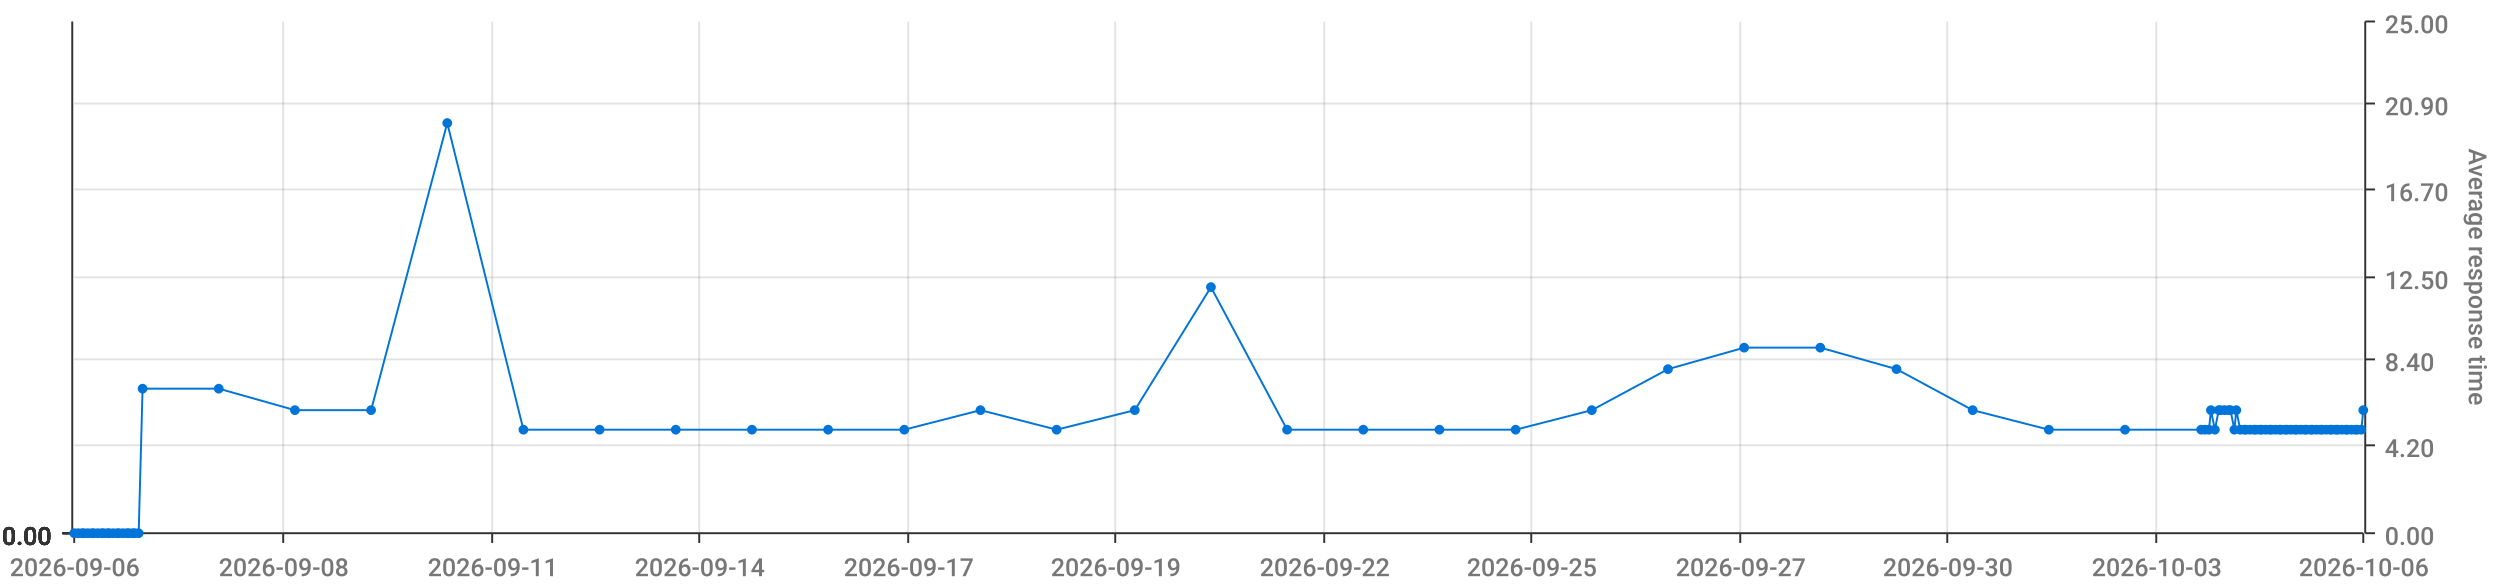
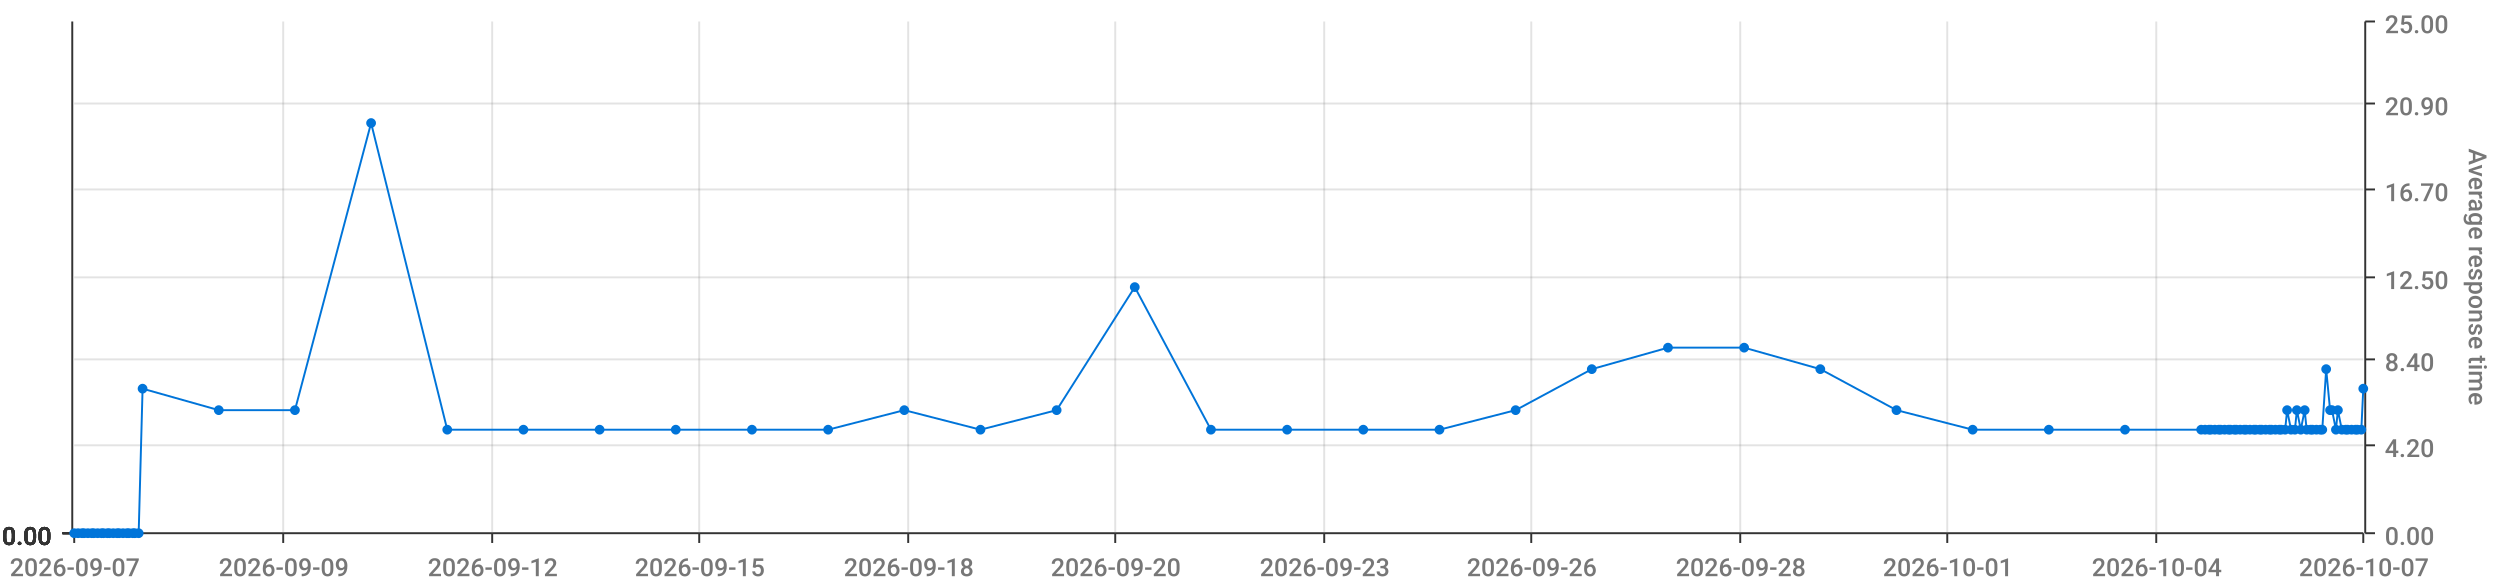
<svg xmlns="http://www.w3.org/2000/svg" viewBox="0 0 1280 300">
  <path d="M 0 0 L 1280 0 L 1280 300 L 0 300 L 0 0" style="stroke-width:0;stroke:rgba(255,255,255,1.0);fill:rgba(255,255,255,0.0)" />
  <path d="M 38 11 L 1210 11 L 1210 273 L 38 273 L 38 11" style="stroke-width:0;stroke:rgba(255,255,255,1.0);fill:rgba(255,255,255,0.0)" />
  <path d="M 38 273 L 1210 273" style="stroke-width:1;stroke:rgba(51,51,51,1.0);fill:rgba(255,255,255,0.0)" />
  <path d="M 38 273 L 38 278" style="stroke-width:1;stroke:rgba(51,51,51,1.0);fill:rgba(255,255,255,0.0)" />
-   <text x="5" y="295" style="stroke-width:0;stroke:none;fill:rgba(119,119,119,1.0);font-size:12.8px;font-family:'Roboto Medium',sans-serif">2026-09-06</text>
+   <text x="5" y="295" style="stroke-width:0;stroke:none;fill:rgba(119,119,119,1.0);font-size:12.8px;font-family:'Roboto Medium',sans-serif">2026-09-07</text>
  <path d="M 145 273 L 145 278" style="stroke-width:1;stroke:rgba(51,51,51,1.0);fill:rgba(255,255,255,0.0)" />
-   <text x="112" y="295" style="stroke-width:0;stroke:none;fill:rgba(119,119,119,1.0);font-size:12.8px;font-family:'Roboto Medium',sans-serif">2026-09-08</text>
+   <text x="112" y="295" style="stroke-width:0;stroke:none;fill:rgba(119,119,119,1.0);font-size:12.8px;font-family:'Roboto Medium',sans-serif">2026-09-09</text>
  <path d="M 252 273 L 252 278" style="stroke-width:1;stroke:rgba(51,51,51,1.0);fill:rgba(255,255,255,0.0)" />
-   <text x="219" y="295" style="stroke-width:0;stroke:none;fill:rgba(119,119,119,1.0);font-size:12.8px;font-family:'Roboto Medium',sans-serif">2026-09-11</text>
+   <text x="219" y="295" style="stroke-width:0;stroke:none;fill:rgba(119,119,119,1.0);font-size:12.8px;font-family:'Roboto Medium',sans-serif">2026-09-12</text>
  <path d="M 358 273 L 358 278" style="stroke-width:1;stroke:rgba(51,51,51,1.0);fill:rgba(255,255,255,0.0)" />
-   <text x="325" y="295" style="stroke-width:0;stroke:none;fill:rgba(119,119,119,1.0);font-size:12.8px;font-family:'Roboto Medium',sans-serif">2026-09-14</text>
+   <text x="325" y="295" style="stroke-width:0;stroke:none;fill:rgba(119,119,119,1.0);font-size:12.8px;font-family:'Roboto Medium',sans-serif">2026-09-15</text>
  <path d="M 465 273 L 465 278" style="stroke-width:1;stroke:rgba(51,51,51,1.0);fill:rgba(255,255,255,0.0)" />
-   <text x="432" y="295" style="stroke-width:0;stroke:none;fill:rgba(119,119,119,1.0);font-size:12.8px;font-family:'Roboto Medium',sans-serif">2026-09-17</text>
+   <text x="432" y="295" style="stroke-width:0;stroke:none;fill:rgba(119,119,119,1.0);font-size:12.8px;font-family:'Roboto Medium',sans-serif">2026-09-18</text>
  <path d="M 571 273 L 571 278" style="stroke-width:1;stroke:rgba(51,51,51,1.0);fill:rgba(255,255,255,0.0)" />
-   <text x="538" y="295" style="stroke-width:0;stroke:none;fill:rgba(119,119,119,1.0);font-size:12.8px;font-family:'Roboto Medium',sans-serif">2026-09-19</text>
+   <text x="538" y="295" style="stroke-width:0;stroke:none;fill:rgba(119,119,119,1.0);font-size:12.8px;font-family:'Roboto Medium',sans-serif">2026-09-20</text>
  <path d="M 678 273 L 678 278" style="stroke-width:1;stroke:rgba(51,51,51,1.0);fill:rgba(255,255,255,0.0)" />
-   <text x="645" y="295" style="stroke-width:0;stroke:none;fill:rgba(119,119,119,1.0);font-size:12.8px;font-family:'Roboto Medium',sans-serif">2026-09-22</text>
+   <text x="645" y="295" style="stroke-width:0;stroke:none;fill:rgba(119,119,119,1.0);font-size:12.8px;font-family:'Roboto Medium',sans-serif">2026-09-23</text>
  <path d="M 784 273 L 784 278" style="stroke-width:1;stroke:rgba(51,51,51,1.0);fill:rgba(255,255,255,0.0)" />
-   <text x="751" y="295" style="stroke-width:0;stroke:none;fill:rgba(119,119,119,1.0);font-size:12.8px;font-family:'Roboto Medium',sans-serif">2026-09-25</text>
+   <text x="751" y="295" style="stroke-width:0;stroke:none;fill:rgba(119,119,119,1.0);font-size:12.8px;font-family:'Roboto Medium',sans-serif">2026-09-26</text>
  <path d="M 891 273 L 891 278" style="stroke-width:1;stroke:rgba(51,51,51,1.0);fill:rgba(255,255,255,0.0)" />
-   <text x="858" y="295" style="stroke-width:0;stroke:none;fill:rgba(119,119,119,1.0);font-size:12.8px;font-family:'Roboto Medium',sans-serif">2026-09-27</text>
+   <text x="858" y="295" style="stroke-width:0;stroke:none;fill:rgba(119,119,119,1.0);font-size:12.8px;font-family:'Roboto Medium',sans-serif">2026-09-28</text>
  <path d="M 997 273 L 997 278" style="stroke-width:1;stroke:rgba(51,51,51,1.0);fill:rgba(255,255,255,0.0)" />
-   <text x="964" y="295" style="stroke-width:0;stroke:none;fill:rgba(119,119,119,1.0);font-size:12.8px;font-family:'Roboto Medium',sans-serif">2026-09-30</text>
+   <text x="964" y="295" style="stroke-width:0;stroke:none;fill:rgba(119,119,119,1.0);font-size:12.8px;font-family:'Roboto Medium',sans-serif">2026-10-01</text>
  <path d="M 1104 273 L 1104 278" style="stroke-width:1;stroke:rgba(51,51,51,1.0);fill:rgba(255,255,255,0.0)" />
-   <text x="1071" y="295" style="stroke-width:0;stroke:none;fill:rgba(119,119,119,1.0);font-size:12.8px;font-family:'Roboto Medium',sans-serif">2026-10-03</text>
+   <text x="1071" y="295" style="stroke-width:0;stroke:none;fill:rgba(119,119,119,1.0);font-size:12.8px;font-family:'Roboto Medium',sans-serif">2026-10-04</text>
  <path d="M 1210 273 L 1210 278" style="stroke-width:1;stroke:rgba(51,51,51,1.0);fill:rgba(255,255,255,0.0)" />
-   <text x="1177" y="295" style="stroke-width:0;stroke:none;fill:rgba(119,119,119,1.0);font-size:12.8px;font-family:'Roboto Medium',sans-serif">2026-10-06</text>
+   <text x="1177" y="295" style="stroke-width:0;stroke:none;fill:rgba(119,119,119,1.0);font-size:12.8px;font-family:'Roboto Medium',sans-serif">2026-10-07</text>
  <path d="M 145 273 L 145 11" style="stroke-width:1;stroke:rgba(119,119,119,0.2);fill:none" />
  <path d="M 252 273 L 252 11" style="stroke-width:1;stroke:rgba(119,119,119,0.2);fill:none" />
  <path d="M 358 273 L 358 11" style="stroke-width:1;stroke:rgba(119,119,119,0.2);fill:none" />
  <path d="M 465 273 L 465 11" style="stroke-width:1;stroke:rgba(119,119,119,0.2);fill:none" />
  <path d="M 571 273 L 571 11" style="stroke-width:1;stroke:rgba(119,119,119,0.2);fill:none" />
  <path d="M 678 273 L 678 11" style="stroke-width:1;stroke:rgba(119,119,119,0.2);fill:none" />
  <path d="M 784 273 L 784 11" style="stroke-width:1;stroke:rgba(119,119,119,0.2);fill:none" />
  <path d="M 891 273 L 891 11" style="stroke-width:1;stroke:rgba(119,119,119,0.2);fill:none" />
  <path d="M 997 273 L 997 11" style="stroke-width:1;stroke:rgba(119,119,119,0.2);fill:none" />
  <path d="M 1104 273 L 1104 11" style="stroke-width:1;stroke:rgba(119,119,119,0.2);fill:none" />
  <path d="M 1211 273 L 1211 11" style="stroke-width:1;stroke:rgba(51,51,51,1.0);fill:rgba(255,255,255,0.0)" />
  <path d="M 1211 273 L 1216 273" style="stroke-width:1;stroke:rgba(51,51,51,1.0);fill:rgba(255,255,255,0.0)" />
  <text x="1221" y="279" style="stroke-width:0;stroke:none;fill:rgba(119,119,119,1.0);font-size:12.8px;font-family:'Roboto Medium',sans-serif">0.00</text>
  <path d="M 1211 228 L 1216 228" style="stroke-width:1;stroke:rgba(51,51,51,1.0);fill:rgba(255,255,255,0.0)" />
  <text x="1221" y="234" style="stroke-width:0;stroke:none;fill:rgba(119,119,119,1.0);font-size:12.8px;font-family:'Roboto Medium',sans-serif">4.20</text>
  <path d="M 1211 184 L 1216 184" style="stroke-width:1;stroke:rgba(51,51,51,1.0);fill:rgba(255,255,255,0.0)" />
  <text x="1221" y="190" style="stroke-width:0;stroke:none;fill:rgba(119,119,119,1.0);font-size:12.8px;font-family:'Roboto Medium',sans-serif">8.40</text>
  <path d="M 1211 142 L 1216 142" style="stroke-width:1;stroke:rgba(51,51,51,1.0);fill:rgba(255,255,255,0.0)" />
  <text x="1221" y="148" style="stroke-width:0;stroke:none;fill:rgba(119,119,119,1.0);font-size:12.8px;font-family:'Roboto Medium',sans-serif">12.50</text>
  <path d="M 1211 97 L 1216 97" style="stroke-width:1;stroke:rgba(51,51,51,1.0);fill:rgba(255,255,255,0.0)" />
  <text x="1221" y="103" style="stroke-width:0;stroke:none;fill:rgba(119,119,119,1.0);font-size:12.8px;font-family:'Roboto Medium',sans-serif">16.70</text>
  <path d="M 1211 53 L 1216 53" style="stroke-width:1;stroke:rgba(51,51,51,1.0);fill:rgba(255,255,255,0.0)" />
  <text x="1221" y="59" style="stroke-width:0;stroke:none;fill:rgba(119,119,119,1.0);font-size:12.8px;font-family:'Roboto Medium',sans-serif">20.90</text>
  <path d="M 1211 11 L 1216 11" style="stroke-width:1;stroke:rgba(51,51,51,1.0);fill:rgba(255,255,255,0.0)" />
  <text x="1221" y="17" style="stroke-width:0;stroke:none;fill:rgba(119,119,119,1.0);font-size:12.8px;font-family:'Roboto Medium',sans-serif">25.00</text>
  <text x="1264" y="76" style="stroke-width:0;stroke:none;fill:rgba(119,119,119,1.0);font-size:12.8px;font-family:'Roboto Medium',sans-serif" transform="rotate(90.00,1264,76)">Average response time</text>
  <path d="M 38 273 L 1210 273" style="stroke-width:0;stroke:rgba(255,255,255,0.0);fill:none" />
  <path d="M 38 228 L 1210 228" style="stroke-width:1;stroke:rgba(119,119,119,0.2);fill:none" />
  <path d="M 38 184 L 1210 184" style="stroke-width:1;stroke:rgba(119,119,119,0.2);fill:none" />
  <path d="M 38 142 L 1210 142" style="stroke-width:1;stroke:rgba(119,119,119,0.2);fill:none" />
  <path d="M 38 97 L 1210 97" style="stroke-width:1;stroke:rgba(119,119,119,0.2);fill:none" />
  <path d="M 38 53 L 1210 53" style="stroke-width:1;stroke:rgba(119,119,119,0.2);fill:none" />
  <path d="M 37 273 L 37 11" style="stroke-width:1;stroke:rgba(51,51,51,1.0);fill:rgba(255,255,255,0.0)" />
  <path d="M 37 273 L 32 273" style="stroke-width:1;stroke:rgba(51,51,51,1.0);fill:rgba(255,255,255,0.0)" />
  <text x="1" y="279" style="stroke-width:0;stroke:none;fill:rgba(51,51,51,1.0);font-size:12.8px;font-family:'Roboto Medium',sans-serif">0.00</text>
  <path d="M 37 273 L 32 273" style="stroke-width:1;stroke:rgba(51,51,51,1.0);fill:rgba(255,255,255,0.0)" />
  <text x="1" y="279" style="stroke-width:0;stroke:none;fill:rgba(51,51,51,1.0);font-size:12.8px;font-family:'Roboto Medium',sans-serif">0.00</text>
  <path d="M 37 273 L 32 273" style="stroke-width:1;stroke:rgba(51,51,51,1.0);fill:rgba(255,255,255,0.0)" />
  <text x="1" y="279" style="stroke-width:0;stroke:none;fill:rgba(51,51,51,1.0);font-size:12.8px;font-family:'Roboto Medium',sans-serif">0.00</text>
  <path d="M 37 273 L 32 273" style="stroke-width:1;stroke:rgba(51,51,51,1.0);fill:rgba(255,255,255,0.0)" />
  <text x="1" y="279" style="stroke-width:0;stroke:none;fill:rgba(51,51,51,1.0);font-size:12.8px;font-family:'Roboto Medium',sans-serif">0.00</text>
  <path d="M 37 273 L 32 273" style="stroke-width:1;stroke:rgba(51,51,51,1.0);fill:rgba(255,255,255,0.0)" />
  <text x="1" y="279" style="stroke-width:0;stroke:none;fill:rgba(51,51,51,1.0);font-size:12.8px;font-family:'Roboto Medium',sans-serif">0.00</text>
  <path d="M 37 273 L 32 273" style="stroke-width:1;stroke:rgba(51,51,51,1.0);fill:rgba(255,255,255,0.0)" />
  <text x="1" y="279" style="stroke-width:0;stroke:none;fill:rgba(51,51,51,1.0);font-size:12.8px;font-family:'Roboto Medium',sans-serif">0.00</text>
  <path d="M 37 273 L 32 273" style="stroke-width:1;stroke:rgba(51,51,51,1.0);fill:rgba(255,255,255,0.0)" />
  <text x="1" y="279" style="stroke-width:0;stroke:none;fill:rgba(51,51,51,1.0);font-size:12.8px;font-family:'Roboto Medium',sans-serif">0.00</text>
  <path d="M 38 273 L 1210 273" style="stroke-width:0;stroke:rgba(255,255,255,0.0);fill:none" />
  <path d="M 38 273 L 1210 273" style="stroke-width:0;stroke:rgba(255,255,255,0.0);fill:none" />
  <path d="M 38 273 L 1210 273" style="stroke-width:0;stroke:rgba(255,255,255,0.0);fill:none" />
  <path d="M 38 273 L 1210 273" style="stroke-width:0;stroke:rgba(255,255,255,0.0);fill:none" />
  <path d="M 38 273 L 1210 273" style="stroke-width:0;stroke:rgba(255,255,255,0.0);fill:none" />
  <path d="M 38 273 L 1210 273" style="stroke-width:0;stroke:rgba(255,255,255,0.0);fill:none" />
-   <path d="M 38 273 L 40 273 L 42 273 L 43 273 L 45 273 L 47 273 L 48 273 L 50 273 L 52 273 L 53 273 L 55 273 L 56 273 L 58 273 L 60 273 L 61 273 L 63 273 L 65 273 L 66 273 L 68 273 L 69 273 L 71 273 L 73 199 L 112 199 L 151 210 L 190 210 L 229 63 L 268 220 L 307 220 L 346 220 L 385 220 L 424 220 L 463 220 L 502 210 L 541 220 L 581 210 L 620 147 L 659 220 L 698 220 L 737 220 L 776 220 L 815 210 L 854 189 L 893 178 L 932 178 L 971 189 L 1010 210 L 1049 220 L 1088 220 L 1127 220 L 1129 220 L 1131 220 L 1132 210 L 1134 220 L 1136 210 L 1137 210 L 1139 210 L 1141 210 L 1142 210 L 1144 220 L 1145 210 L 1147 220 L 1149 220 L 1150 220 L 1152 220 L 1154 220 L 1155 220 L 1157 220 L 1158 220 L 1160 220 L 1162 220 L 1163 220 L 1165 220 L 1167 220 L 1168 220 L 1170 220 L 1171 220 L 1173 220 L 1175 220 L 1176 220 L 1178 220 L 1180 220 L 1181 220 L 1183 220 L 1184 220 L 1186 220 L 1188 220 L 1189 220 L 1191 220 L 1193 220 L 1194 220 L 1196 220 L 1197 220 L 1199 220 L 1201 220 L 1202 220 L 1204 220 L 1206 220 L 1207 220 L 1209 220 L 1210 210" style="stroke-width:1;stroke:rgba(0,116,217,1.0);fill:rgba(255,255,255,0.0)" />
+   <path d="M 38 273 L 40 273 L 42 273 L 43 273 L 45 273 L 47 273 L 48 273 L 50 273 L 52 273 L 53 273 L 55 273 L 56 273 L 58 273 L 60 273 L 61 273 L 63 273 L 65 273 L 66 273 L 68 273 L 69 273 L 71 273 L 73 199 L 112 210 L 151 210 L 190 63 L 229 220 L 268 220 L 307 220 L 346 220 L 385 220 L 424 220 L 463 210 L 502 220 L 541 210 L 581 147 L 620 220 L 659 220 L 698 220 L 737 220 L 776 210 L 815 189 L 854 178 L 893 178 L 932 189 L 971 210 L 1010 220 L 1049 220 L 1088 220 L 1127 220 L 1129 220 L 1131 220 L 1132 220 L 1134 220 L 1136 220 L 1137 220 L 1139 220 L 1141 220 L 1142 220 L 1144 220 L 1145 220 L 1147 220 L 1149 220 L 1150 220 L 1152 220 L 1154 220 L 1155 220 L 1157 220 L 1158 220 L 1160 220 L 1162 220 L 1163 220 L 1165 220 L 1167 220 L 1168 220 L 1170 220 L 1171 210 L 1173 220 L 1175 220 L 1176 210 L 1178 220 L 1180 210 L 1181 220 L 1183 220 L 1184 220 L 1186 220 L 1188 220 L 1189 220 L 1191 189 L 1193 210 L 1194 210 L 1196 220 L 1197 210 L 1199 220 L 1201 220 L 1202 220 L 1204 220 L 1206 220 L 1207 220 L 1209 220 L 1210 199" style="stroke-width:1;stroke:rgba(0,116,217,1.0);fill:rgba(255,255,255,0.0)" />
  <circle cx="38" cy="273" r="2" style="stroke-width:1;stroke:rgba(0,116,217,1.0);fill:rgba(0,116,217,1.0)" />
  <path d="" style="stroke-width:1;stroke:rgba(0,116,217,1.0);fill:rgba(0,116,217,1.0)" />
  <circle cx="40" cy="273" r="2" style="stroke-width:1;stroke:rgba(0,116,217,1.0);fill:rgba(0,116,217,1.0)" />
  <path d="" style="stroke-width:1;stroke:rgba(0,116,217,1.0);fill:rgba(0,116,217,1.0)" />
  <circle cx="42" cy="273" r="2" style="stroke-width:1;stroke:rgba(0,116,217,1.0);fill:rgba(0,116,217,1.0)" />
  <path d="" style="stroke-width:1;stroke:rgba(0,116,217,1.0);fill:rgba(0,116,217,1.0)" />
  <circle cx="43" cy="273" r="2" style="stroke-width:1;stroke:rgba(0,116,217,1.0);fill:rgba(0,116,217,1.0)" />
  <path d="" style="stroke-width:1;stroke:rgba(0,116,217,1.0);fill:rgba(0,116,217,1.0)" />
  <circle cx="45" cy="273" r="2" style="stroke-width:1;stroke:rgba(0,116,217,1.0);fill:rgba(0,116,217,1.0)" />
  <path d="" style="stroke-width:1;stroke:rgba(0,116,217,1.0);fill:rgba(0,116,217,1.0)" />
  <circle cx="47" cy="273" r="2" style="stroke-width:1;stroke:rgba(0,116,217,1.0);fill:rgba(0,116,217,1.0)" />
  <path d="" style="stroke-width:1;stroke:rgba(0,116,217,1.0);fill:rgba(0,116,217,1.0)" />
  <circle cx="48" cy="273" r="2" style="stroke-width:1;stroke:rgba(0,116,217,1.0);fill:rgba(0,116,217,1.0)" />
  <path d="" style="stroke-width:1;stroke:rgba(0,116,217,1.0);fill:rgba(0,116,217,1.0)" />
  <circle cx="50" cy="273" r="2" style="stroke-width:1;stroke:rgba(0,116,217,1.0);fill:rgba(0,116,217,1.0)" />
  <path d="" style="stroke-width:1;stroke:rgba(0,116,217,1.0);fill:rgba(0,116,217,1.0)" />
  <circle cx="52" cy="273" r="2" style="stroke-width:1;stroke:rgba(0,116,217,1.0);fill:rgba(0,116,217,1.0)" />
  <path d="" style="stroke-width:1;stroke:rgba(0,116,217,1.0);fill:rgba(0,116,217,1.0)" />
  <circle cx="53" cy="273" r="2" style="stroke-width:1;stroke:rgba(0,116,217,1.0);fill:rgba(0,116,217,1.0)" />
  <path d="" style="stroke-width:1;stroke:rgba(0,116,217,1.0);fill:rgba(0,116,217,1.0)" />
  <circle cx="55" cy="273" r="2" style="stroke-width:1;stroke:rgba(0,116,217,1.0);fill:rgba(0,116,217,1.0)" />
  <path d="" style="stroke-width:1;stroke:rgba(0,116,217,1.0);fill:rgba(0,116,217,1.0)" />
  <circle cx="56" cy="273" r="2" style="stroke-width:1;stroke:rgba(0,116,217,1.0);fill:rgba(0,116,217,1.0)" />
  <path d="" style="stroke-width:1;stroke:rgba(0,116,217,1.0);fill:rgba(0,116,217,1.0)" />
  <circle cx="58" cy="273" r="2" style="stroke-width:1;stroke:rgba(0,116,217,1.0);fill:rgba(0,116,217,1.0)" />
  <path d="" style="stroke-width:1;stroke:rgba(0,116,217,1.0);fill:rgba(0,116,217,1.0)" />
  <circle cx="60" cy="273" r="2" style="stroke-width:1;stroke:rgba(0,116,217,1.0);fill:rgba(0,116,217,1.0)" />
  <path d="" style="stroke-width:1;stroke:rgba(0,116,217,1.0);fill:rgba(0,116,217,1.0)" />
  <circle cx="61" cy="273" r="2" style="stroke-width:1;stroke:rgba(0,116,217,1.0);fill:rgba(0,116,217,1.0)" />
  <path d="" style="stroke-width:1;stroke:rgba(0,116,217,1.0);fill:rgba(0,116,217,1.0)" />
  <circle cx="63" cy="273" r="2" style="stroke-width:1;stroke:rgba(0,116,217,1.0);fill:rgba(0,116,217,1.0)" />
  <path d="" style="stroke-width:1;stroke:rgba(0,116,217,1.0);fill:rgba(0,116,217,1.0)" />
  <circle cx="65" cy="273" r="2" style="stroke-width:1;stroke:rgba(0,116,217,1.0);fill:rgba(0,116,217,1.0)" />
  <path d="" style="stroke-width:1;stroke:rgba(0,116,217,1.0);fill:rgba(0,116,217,1.0)" />
  <circle cx="66" cy="273" r="2" style="stroke-width:1;stroke:rgba(0,116,217,1.0);fill:rgba(0,116,217,1.0)" />
  <path d="" style="stroke-width:1;stroke:rgba(0,116,217,1.0);fill:rgba(0,116,217,1.0)" />
  <circle cx="68" cy="273" r="2" style="stroke-width:1;stroke:rgba(0,116,217,1.0);fill:rgba(0,116,217,1.0)" />
  <path d="" style="stroke-width:1;stroke:rgba(0,116,217,1.0);fill:rgba(0,116,217,1.0)" />
  <circle cx="69" cy="273" r="2" style="stroke-width:1;stroke:rgba(0,116,217,1.0);fill:rgba(0,116,217,1.0)" />
  <path d="" style="stroke-width:1;stroke:rgba(0,116,217,1.0);fill:rgba(0,116,217,1.0)" />
  <circle cx="71" cy="273" r="2" style="stroke-width:1;stroke:rgba(0,116,217,1.0);fill:rgba(0,116,217,1.0)" />
  <path d="" style="stroke-width:1;stroke:rgba(0,116,217,1.0);fill:rgba(0,116,217,1.0)" />
  <circle cx="73" cy="199" r="2" style="stroke-width:1;stroke:rgba(0,116,217,1.0);fill:rgba(0,116,217,1.0)" />
  <path d="" style="stroke-width:1;stroke:rgba(0,116,217,1.0);fill:rgba(0,116,217,1.0)" />
-   <circle cx="112" cy="199" r="2" style="stroke-width:1;stroke:rgba(0,116,217,1.0);fill:rgba(0,116,217,1.0)" />
+   <circle cx="112" cy="210" r="2" style="stroke-width:1;stroke:rgba(0,116,217,1.0);fill:rgba(0,116,217,1.0)" />
  <path d="" style="stroke-width:1;stroke:rgba(0,116,217,1.0);fill:rgba(0,116,217,1.0)" />
  <circle cx="151" cy="210" r="2" style="stroke-width:1;stroke:rgba(0,116,217,1.0);fill:rgba(0,116,217,1.0)" />
  <path d="" style="stroke-width:1;stroke:rgba(0,116,217,1.0);fill:rgba(0,116,217,1.0)" />
-   <circle cx="190" cy="210" r="2" style="stroke-width:1;stroke:rgba(0,116,217,1.0);fill:rgba(0,116,217,1.0)" />
-   <path d="" style="stroke-width:1;stroke:rgba(0,116,217,1.0);fill:rgba(0,116,217,1.0)" />
-   <circle cx="229" cy="63" r="2" style="stroke-width:1;stroke:rgba(0,116,217,1.0);fill:rgba(0,116,217,1.0)" />
+   <circle cx="190" cy="63" r="2" style="stroke-width:1;stroke:rgba(0,116,217,1.0);fill:rgba(0,116,217,1.0)" />
+   <path d="" style="stroke-width:1;stroke:rgba(0,116,217,1.0);fill:rgba(0,116,217,1.0)" />
+   <circle cx="229" cy="220" r="2" style="stroke-width:1;stroke:rgba(0,116,217,1.0);fill:rgba(0,116,217,1.0)" />
  <path d="" style="stroke-width:1;stroke:rgba(0,116,217,1.0);fill:rgba(0,116,217,1.0)" />
  <circle cx="268" cy="220" r="2" style="stroke-width:1;stroke:rgba(0,116,217,1.0);fill:rgba(0,116,217,1.0)" />
  <path d="" style="stroke-width:1;stroke:rgba(0,116,217,1.0);fill:rgba(0,116,217,1.0)" />
  <circle cx="307" cy="220" r="2" style="stroke-width:1;stroke:rgba(0,116,217,1.0);fill:rgba(0,116,217,1.0)" />
  <path d="" style="stroke-width:1;stroke:rgba(0,116,217,1.0);fill:rgba(0,116,217,1.0)" />
  <circle cx="346" cy="220" r="2" style="stroke-width:1;stroke:rgba(0,116,217,1.0);fill:rgba(0,116,217,1.0)" />
  <path d="" style="stroke-width:1;stroke:rgba(0,116,217,1.0);fill:rgba(0,116,217,1.0)" />
  <circle cx="385" cy="220" r="2" style="stroke-width:1;stroke:rgba(0,116,217,1.0);fill:rgba(0,116,217,1.0)" />
  <path d="" style="stroke-width:1;stroke:rgba(0,116,217,1.0);fill:rgba(0,116,217,1.0)" />
  <circle cx="424" cy="220" r="2" style="stroke-width:1;stroke:rgba(0,116,217,1.0);fill:rgba(0,116,217,1.0)" />
  <path d="" style="stroke-width:1;stroke:rgba(0,116,217,1.0);fill:rgba(0,116,217,1.0)" />
-   <circle cx="463" cy="220" r="2" style="stroke-width:1;stroke:rgba(0,116,217,1.0);fill:rgba(0,116,217,1.0)" />
-   <path d="" style="stroke-width:1;stroke:rgba(0,116,217,1.0);fill:rgba(0,116,217,1.0)" />
-   <circle cx="502" cy="210" r="2" style="stroke-width:1;stroke:rgba(0,116,217,1.0);fill:rgba(0,116,217,1.0)" />
-   <path d="" style="stroke-width:1;stroke:rgba(0,116,217,1.0);fill:rgba(0,116,217,1.0)" />
-   <circle cx="541" cy="220" r="2" style="stroke-width:1;stroke:rgba(0,116,217,1.0);fill:rgba(0,116,217,1.0)" />
-   <path d="" style="stroke-width:1;stroke:rgba(0,116,217,1.0);fill:rgba(0,116,217,1.0)" />
-   <circle cx="581" cy="210" r="2" style="stroke-width:1;stroke:rgba(0,116,217,1.0);fill:rgba(0,116,217,1.0)" />
-   <path d="" style="stroke-width:1;stroke:rgba(0,116,217,1.0);fill:rgba(0,116,217,1.0)" />
-   <circle cx="620" cy="147" r="2" style="stroke-width:1;stroke:rgba(0,116,217,1.0);fill:rgba(0,116,217,1.0)" />
+   <circle cx="463" cy="210" r="2" style="stroke-width:1;stroke:rgba(0,116,217,1.0);fill:rgba(0,116,217,1.0)" />
+   <path d="" style="stroke-width:1;stroke:rgba(0,116,217,1.0);fill:rgba(0,116,217,1.0)" />
+   <circle cx="502" cy="220" r="2" style="stroke-width:1;stroke:rgba(0,116,217,1.0);fill:rgba(0,116,217,1.0)" />
+   <path d="" style="stroke-width:1;stroke:rgba(0,116,217,1.0);fill:rgba(0,116,217,1.0)" />
+   <circle cx="541" cy="210" r="2" style="stroke-width:1;stroke:rgba(0,116,217,1.0);fill:rgba(0,116,217,1.0)" />
+   <path d="" style="stroke-width:1;stroke:rgba(0,116,217,1.0);fill:rgba(0,116,217,1.0)" />
+   <circle cx="581" cy="147" r="2" style="stroke-width:1;stroke:rgba(0,116,217,1.0);fill:rgba(0,116,217,1.0)" />
+   <path d="" style="stroke-width:1;stroke:rgba(0,116,217,1.0);fill:rgba(0,116,217,1.0)" />
+   <circle cx="620" cy="220" r="2" style="stroke-width:1;stroke:rgba(0,116,217,1.0);fill:rgba(0,116,217,1.0)" />
  <path d="" style="stroke-width:1;stroke:rgba(0,116,217,1.0);fill:rgba(0,116,217,1.0)" />
  <circle cx="659" cy="220" r="2" style="stroke-width:1;stroke:rgba(0,116,217,1.0);fill:rgba(0,116,217,1.0)" />
  <path d="" style="stroke-width:1;stroke:rgba(0,116,217,1.0);fill:rgba(0,116,217,1.0)" />
  <circle cx="698" cy="220" r="2" style="stroke-width:1;stroke:rgba(0,116,217,1.0);fill:rgba(0,116,217,1.0)" />
  <path d="" style="stroke-width:1;stroke:rgba(0,116,217,1.0);fill:rgba(0,116,217,1.0)" />
  <circle cx="737" cy="220" r="2" style="stroke-width:1;stroke:rgba(0,116,217,1.0);fill:rgba(0,116,217,1.0)" />
  <path d="" style="stroke-width:1;stroke:rgba(0,116,217,1.0);fill:rgba(0,116,217,1.0)" />
-   <circle cx="776" cy="220" r="2" style="stroke-width:1;stroke:rgba(0,116,217,1.0);fill:rgba(0,116,217,1.0)" />
-   <path d="" style="stroke-width:1;stroke:rgba(0,116,217,1.0);fill:rgba(0,116,217,1.0)" />
-   <circle cx="815" cy="210" r="2" style="stroke-width:1;stroke:rgba(0,116,217,1.0);fill:rgba(0,116,217,1.0)" />
-   <path d="" style="stroke-width:1;stroke:rgba(0,116,217,1.0);fill:rgba(0,116,217,1.0)" />
-   <circle cx="854" cy="189" r="2" style="stroke-width:1;stroke:rgba(0,116,217,1.0);fill:rgba(0,116,217,1.0)" />
+   <circle cx="776" cy="210" r="2" style="stroke-width:1;stroke:rgba(0,116,217,1.0);fill:rgba(0,116,217,1.0)" />
+   <path d="" style="stroke-width:1;stroke:rgba(0,116,217,1.0);fill:rgba(0,116,217,1.0)" />
+   <circle cx="815" cy="189" r="2" style="stroke-width:1;stroke:rgba(0,116,217,1.0);fill:rgba(0,116,217,1.0)" />
+   <path d="" style="stroke-width:1;stroke:rgba(0,116,217,1.0);fill:rgba(0,116,217,1.0)" />
+   <circle cx="854" cy="178" r="2" style="stroke-width:1;stroke:rgba(0,116,217,1.0);fill:rgba(0,116,217,1.0)" />
  <path d="" style="stroke-width:1;stroke:rgba(0,116,217,1.0);fill:rgba(0,116,217,1.0)" />
  <circle cx="893" cy="178" r="2" style="stroke-width:1;stroke:rgba(0,116,217,1.0);fill:rgba(0,116,217,1.0)" />
  <path d="" style="stroke-width:1;stroke:rgba(0,116,217,1.0);fill:rgba(0,116,217,1.0)" />
-   <circle cx="932" cy="178" r="2" style="stroke-width:1;stroke:rgba(0,116,217,1.0);fill:rgba(0,116,217,1.0)" />
-   <path d="" style="stroke-width:1;stroke:rgba(0,116,217,1.0);fill:rgba(0,116,217,1.0)" />
-   <circle cx="971" cy="189" r="2" style="stroke-width:1;stroke:rgba(0,116,217,1.0);fill:rgba(0,116,217,1.0)" />
-   <path d="" style="stroke-width:1;stroke:rgba(0,116,217,1.0);fill:rgba(0,116,217,1.0)" />
-   <circle cx="1010" cy="210" r="2" style="stroke-width:1;stroke:rgba(0,116,217,1.0);fill:rgba(0,116,217,1.0)" />
+   <circle cx="932" cy="189" r="2" style="stroke-width:1;stroke:rgba(0,116,217,1.0);fill:rgba(0,116,217,1.0)" />
+   <path d="" style="stroke-width:1;stroke:rgba(0,116,217,1.0);fill:rgba(0,116,217,1.0)" />
+   <circle cx="971" cy="210" r="2" style="stroke-width:1;stroke:rgba(0,116,217,1.0);fill:rgba(0,116,217,1.0)" />
+   <path d="" style="stroke-width:1;stroke:rgba(0,116,217,1.0);fill:rgba(0,116,217,1.0)" />
+   <circle cx="1010" cy="220" r="2" style="stroke-width:1;stroke:rgba(0,116,217,1.0);fill:rgba(0,116,217,1.0)" />
  <path d="" style="stroke-width:1;stroke:rgba(0,116,217,1.0);fill:rgba(0,116,217,1.0)" />
  <circle cx="1049" cy="220" r="2" style="stroke-width:1;stroke:rgba(0,116,217,1.0);fill:rgba(0,116,217,1.0)" />
  <path d="" style="stroke-width:1;stroke:rgba(0,116,217,1.0);fill:rgba(0,116,217,1.0)" />
  <circle cx="1088" cy="220" r="2" style="stroke-width:1;stroke:rgba(0,116,217,1.0);fill:rgba(0,116,217,1.0)" />
  <path d="" style="stroke-width:1;stroke:rgba(0,116,217,1.0);fill:rgba(0,116,217,1.0)" />
  <circle cx="1127" cy="220" r="2" style="stroke-width:1;stroke:rgba(0,116,217,1.0);fill:rgba(0,116,217,1.0)" />
  <path d="" style="stroke-width:1;stroke:rgba(0,116,217,1.0);fill:rgba(0,116,217,1.0)" />
  <circle cx="1129" cy="220" r="2" style="stroke-width:1;stroke:rgba(0,116,217,1.0);fill:rgba(0,116,217,1.0)" />
  <path d="" style="stroke-width:1;stroke:rgba(0,116,217,1.0);fill:rgba(0,116,217,1.0)" />
  <circle cx="1131" cy="220" r="2" style="stroke-width:1;stroke:rgba(0,116,217,1.0);fill:rgba(0,116,217,1.0)" />
  <path d="" style="stroke-width:1;stroke:rgba(0,116,217,1.0);fill:rgba(0,116,217,1.0)" />
-   <circle cx="1132" cy="210" r="2" style="stroke-width:1;stroke:rgba(0,116,217,1.0);fill:rgba(0,116,217,1.0)" />
+   <circle cx="1132" cy="220" r="2" style="stroke-width:1;stroke:rgba(0,116,217,1.0);fill:rgba(0,116,217,1.0)" />
  <path d="" style="stroke-width:1;stroke:rgba(0,116,217,1.0);fill:rgba(0,116,217,1.0)" />
  <circle cx="1134" cy="220" r="2" style="stroke-width:1;stroke:rgba(0,116,217,1.0);fill:rgba(0,116,217,1.0)" />
  <path d="" style="stroke-width:1;stroke:rgba(0,116,217,1.0);fill:rgba(0,116,217,1.0)" />
-   <circle cx="1136" cy="210" r="2" style="stroke-width:1;stroke:rgba(0,116,217,1.0);fill:rgba(0,116,217,1.0)" />
-   <path d="" style="stroke-width:1;stroke:rgba(0,116,217,1.0);fill:rgba(0,116,217,1.0)" />
-   <circle cx="1137" cy="210" r="2" style="stroke-width:1;stroke:rgba(0,116,217,1.0);fill:rgba(0,116,217,1.0)" />
-   <path d="" style="stroke-width:1;stroke:rgba(0,116,217,1.0);fill:rgba(0,116,217,1.0)" />
-   <circle cx="1139" cy="210" r="2" style="stroke-width:1;stroke:rgba(0,116,217,1.0);fill:rgba(0,116,217,1.0)" />
-   <path d="" style="stroke-width:1;stroke:rgba(0,116,217,1.0);fill:rgba(0,116,217,1.0)" />
-   <circle cx="1141" cy="210" r="2" style="stroke-width:1;stroke:rgba(0,116,217,1.0);fill:rgba(0,116,217,1.0)" />
-   <path d="" style="stroke-width:1;stroke:rgba(0,116,217,1.0);fill:rgba(0,116,217,1.0)" />
-   <circle cx="1142" cy="210" r="2" style="stroke-width:1;stroke:rgba(0,116,217,1.0);fill:rgba(0,116,217,1.0)" />
+   <circle cx="1136" cy="220" r="2" style="stroke-width:1;stroke:rgba(0,116,217,1.0);fill:rgba(0,116,217,1.0)" />
+   <path d="" style="stroke-width:1;stroke:rgba(0,116,217,1.0);fill:rgba(0,116,217,1.0)" />
+   <circle cx="1137" cy="220" r="2" style="stroke-width:1;stroke:rgba(0,116,217,1.0);fill:rgba(0,116,217,1.0)" />
+   <path d="" style="stroke-width:1;stroke:rgba(0,116,217,1.0);fill:rgba(0,116,217,1.0)" />
+   <circle cx="1139" cy="220" r="2" style="stroke-width:1;stroke:rgba(0,116,217,1.0);fill:rgba(0,116,217,1.0)" />
+   <path d="" style="stroke-width:1;stroke:rgba(0,116,217,1.0);fill:rgba(0,116,217,1.0)" />
+   <circle cx="1141" cy="220" r="2" style="stroke-width:1;stroke:rgba(0,116,217,1.0);fill:rgba(0,116,217,1.0)" />
+   <path d="" style="stroke-width:1;stroke:rgba(0,116,217,1.0);fill:rgba(0,116,217,1.0)" />
+   <circle cx="1142" cy="220" r="2" style="stroke-width:1;stroke:rgba(0,116,217,1.0);fill:rgba(0,116,217,1.0)" />
  <path d="" style="stroke-width:1;stroke:rgba(0,116,217,1.0);fill:rgba(0,116,217,1.0)" />
  <circle cx="1144" cy="220" r="2" style="stroke-width:1;stroke:rgba(0,116,217,1.0);fill:rgba(0,116,217,1.0)" />
  <path d="" style="stroke-width:1;stroke:rgba(0,116,217,1.0);fill:rgba(0,116,217,1.0)" />
-   <circle cx="1145" cy="210" r="2" style="stroke-width:1;stroke:rgba(0,116,217,1.0);fill:rgba(0,116,217,1.0)" />
+   <circle cx="1145" cy="220" r="2" style="stroke-width:1;stroke:rgba(0,116,217,1.0);fill:rgba(0,116,217,1.0)" />
  <path d="" style="stroke-width:1;stroke:rgba(0,116,217,1.0);fill:rgba(0,116,217,1.0)" />
  <circle cx="1147" cy="220" r="2" style="stroke-width:1;stroke:rgba(0,116,217,1.0);fill:rgba(0,116,217,1.0)" />
  <path d="" style="stroke-width:1;stroke:rgba(0,116,217,1.0);fill:rgba(0,116,217,1.0)" />
  <circle cx="1149" cy="220" r="2" style="stroke-width:1;stroke:rgba(0,116,217,1.0);fill:rgba(0,116,217,1.0)" />
  <path d="" style="stroke-width:1;stroke:rgba(0,116,217,1.0);fill:rgba(0,116,217,1.0)" />
  <circle cx="1150" cy="220" r="2" style="stroke-width:1;stroke:rgba(0,116,217,1.0);fill:rgba(0,116,217,1.0)" />
  <path d="" style="stroke-width:1;stroke:rgba(0,116,217,1.0);fill:rgba(0,116,217,1.0)" />
  <circle cx="1152" cy="220" r="2" style="stroke-width:1;stroke:rgba(0,116,217,1.0);fill:rgba(0,116,217,1.0)" />
  <path d="" style="stroke-width:1;stroke:rgba(0,116,217,1.0);fill:rgba(0,116,217,1.0)" />
  <circle cx="1154" cy="220" r="2" style="stroke-width:1;stroke:rgba(0,116,217,1.0);fill:rgba(0,116,217,1.0)" />
  <path d="" style="stroke-width:1;stroke:rgba(0,116,217,1.0);fill:rgba(0,116,217,1.0)" />
  <circle cx="1155" cy="220" r="2" style="stroke-width:1;stroke:rgba(0,116,217,1.0);fill:rgba(0,116,217,1.0)" />
  <path d="" style="stroke-width:1;stroke:rgba(0,116,217,1.0);fill:rgba(0,116,217,1.0)" />
  <circle cx="1157" cy="220" r="2" style="stroke-width:1;stroke:rgba(0,116,217,1.0);fill:rgba(0,116,217,1.0)" />
  <path d="" style="stroke-width:1;stroke:rgba(0,116,217,1.0);fill:rgba(0,116,217,1.0)" />
  <circle cx="1158" cy="220" r="2" style="stroke-width:1;stroke:rgba(0,116,217,1.0);fill:rgba(0,116,217,1.0)" />
  <path d="" style="stroke-width:1;stroke:rgba(0,116,217,1.0);fill:rgba(0,116,217,1.0)" />
  <circle cx="1160" cy="220" r="2" style="stroke-width:1;stroke:rgba(0,116,217,1.0);fill:rgba(0,116,217,1.0)" />
  <path d="" style="stroke-width:1;stroke:rgba(0,116,217,1.0);fill:rgba(0,116,217,1.0)" />
  <circle cx="1162" cy="220" r="2" style="stroke-width:1;stroke:rgba(0,116,217,1.0);fill:rgba(0,116,217,1.0)" />
  <path d="" style="stroke-width:1;stroke:rgba(0,116,217,1.0);fill:rgba(0,116,217,1.0)" />
  <circle cx="1163" cy="220" r="2" style="stroke-width:1;stroke:rgba(0,116,217,1.0);fill:rgba(0,116,217,1.0)" />
  <path d="" style="stroke-width:1;stroke:rgba(0,116,217,1.0);fill:rgba(0,116,217,1.0)" />
  <circle cx="1165" cy="220" r="2" style="stroke-width:1;stroke:rgba(0,116,217,1.0);fill:rgba(0,116,217,1.0)" />
  <path d="" style="stroke-width:1;stroke:rgba(0,116,217,1.0);fill:rgba(0,116,217,1.0)" />
  <circle cx="1167" cy="220" r="2" style="stroke-width:1;stroke:rgba(0,116,217,1.0);fill:rgba(0,116,217,1.0)" />
  <path d="" style="stroke-width:1;stroke:rgba(0,116,217,1.0);fill:rgba(0,116,217,1.0)" />
  <circle cx="1168" cy="220" r="2" style="stroke-width:1;stroke:rgba(0,116,217,1.0);fill:rgba(0,116,217,1.0)" />
  <path d="" style="stroke-width:1;stroke:rgba(0,116,217,1.0);fill:rgba(0,116,217,1.0)" />
  <circle cx="1170" cy="220" r="2" style="stroke-width:1;stroke:rgba(0,116,217,1.0);fill:rgba(0,116,217,1.0)" />
  <path d="" style="stroke-width:1;stroke:rgba(0,116,217,1.0);fill:rgba(0,116,217,1.0)" />
-   <circle cx="1171" cy="220" r="2" style="stroke-width:1;stroke:rgba(0,116,217,1.0);fill:rgba(0,116,217,1.0)" />
+   <circle cx="1171" cy="210" r="2" style="stroke-width:1;stroke:rgba(0,116,217,1.0);fill:rgba(0,116,217,1.0)" />
  <path d="" style="stroke-width:1;stroke:rgba(0,116,217,1.0);fill:rgba(0,116,217,1.0)" />
  <circle cx="1173" cy="220" r="2" style="stroke-width:1;stroke:rgba(0,116,217,1.0);fill:rgba(0,116,217,1.0)" />
  <path d="" style="stroke-width:1;stroke:rgba(0,116,217,1.0);fill:rgba(0,116,217,1.0)" />
  <circle cx="1175" cy="220" r="2" style="stroke-width:1;stroke:rgba(0,116,217,1.0);fill:rgba(0,116,217,1.0)" />
  <path d="" style="stroke-width:1;stroke:rgba(0,116,217,1.0);fill:rgba(0,116,217,1.0)" />
-   <circle cx="1176" cy="220" r="2" style="stroke-width:1;stroke:rgba(0,116,217,1.0);fill:rgba(0,116,217,1.0)" />
+   <circle cx="1176" cy="210" r="2" style="stroke-width:1;stroke:rgba(0,116,217,1.0);fill:rgba(0,116,217,1.0)" />
  <path d="" style="stroke-width:1;stroke:rgba(0,116,217,1.0);fill:rgba(0,116,217,1.0)" />
  <circle cx="1178" cy="220" r="2" style="stroke-width:1;stroke:rgba(0,116,217,1.0);fill:rgba(0,116,217,1.0)" />
  <path d="" style="stroke-width:1;stroke:rgba(0,116,217,1.0);fill:rgba(0,116,217,1.0)" />
-   <circle cx="1180" cy="220" r="2" style="stroke-width:1;stroke:rgba(0,116,217,1.0);fill:rgba(0,116,217,1.0)" />
+   <circle cx="1180" cy="210" r="2" style="stroke-width:1;stroke:rgba(0,116,217,1.0);fill:rgba(0,116,217,1.0)" />
  <path d="" style="stroke-width:1;stroke:rgba(0,116,217,1.0);fill:rgba(0,116,217,1.0)" />
  <circle cx="1181" cy="220" r="2" style="stroke-width:1;stroke:rgba(0,116,217,1.0);fill:rgba(0,116,217,1.0)" />
  <path d="" style="stroke-width:1;stroke:rgba(0,116,217,1.0);fill:rgba(0,116,217,1.0)" />
  <circle cx="1183" cy="220" r="2" style="stroke-width:1;stroke:rgba(0,116,217,1.0);fill:rgba(0,116,217,1.0)" />
  <path d="" style="stroke-width:1;stroke:rgba(0,116,217,1.0);fill:rgba(0,116,217,1.0)" />
  <circle cx="1184" cy="220" r="2" style="stroke-width:1;stroke:rgba(0,116,217,1.0);fill:rgba(0,116,217,1.0)" />
  <path d="" style="stroke-width:1;stroke:rgba(0,116,217,1.0);fill:rgba(0,116,217,1.0)" />
  <circle cx="1186" cy="220" r="2" style="stroke-width:1;stroke:rgba(0,116,217,1.0);fill:rgba(0,116,217,1.0)" />
  <path d="" style="stroke-width:1;stroke:rgba(0,116,217,1.0);fill:rgba(0,116,217,1.0)" />
  <circle cx="1188" cy="220" r="2" style="stroke-width:1;stroke:rgba(0,116,217,1.0);fill:rgba(0,116,217,1.0)" />
  <path d="" style="stroke-width:1;stroke:rgba(0,116,217,1.0);fill:rgba(0,116,217,1.0)" />
  <circle cx="1189" cy="220" r="2" style="stroke-width:1;stroke:rgba(0,116,217,1.0);fill:rgba(0,116,217,1.0)" />
  <path d="" style="stroke-width:1;stroke:rgba(0,116,217,1.0);fill:rgba(0,116,217,1.0)" />
-   <circle cx="1191" cy="220" r="2" style="stroke-width:1;stroke:rgba(0,116,217,1.0);fill:rgba(0,116,217,1.0)" />
-   <path d="" style="stroke-width:1;stroke:rgba(0,116,217,1.0);fill:rgba(0,116,217,1.0)" />
-   <circle cx="1193" cy="220" r="2" style="stroke-width:1;stroke:rgba(0,116,217,1.0);fill:rgba(0,116,217,1.0)" />
-   <path d="" style="stroke-width:1;stroke:rgba(0,116,217,1.0);fill:rgba(0,116,217,1.0)" />
-   <circle cx="1194" cy="220" r="2" style="stroke-width:1;stroke:rgba(0,116,217,1.0);fill:rgba(0,116,217,1.0)" />
+   <circle cx="1191" cy="189" r="2" style="stroke-width:1;stroke:rgba(0,116,217,1.0);fill:rgba(0,116,217,1.0)" />
+   <path d="" style="stroke-width:1;stroke:rgba(0,116,217,1.0);fill:rgba(0,116,217,1.0)" />
+   <circle cx="1193" cy="210" r="2" style="stroke-width:1;stroke:rgba(0,116,217,1.0);fill:rgba(0,116,217,1.0)" />
+   <path d="" style="stroke-width:1;stroke:rgba(0,116,217,1.0);fill:rgba(0,116,217,1.0)" />
+   <circle cx="1194" cy="210" r="2" style="stroke-width:1;stroke:rgba(0,116,217,1.0);fill:rgba(0,116,217,1.0)" />
  <path d="" style="stroke-width:1;stroke:rgba(0,116,217,1.0);fill:rgba(0,116,217,1.0)" />
  <circle cx="1196" cy="220" r="2" style="stroke-width:1;stroke:rgba(0,116,217,1.0);fill:rgba(0,116,217,1.0)" />
  <path d="" style="stroke-width:1;stroke:rgba(0,116,217,1.0);fill:rgba(0,116,217,1.0)" />
-   <circle cx="1197" cy="220" r="2" style="stroke-width:1;stroke:rgba(0,116,217,1.0);fill:rgba(0,116,217,1.0)" />
+   <circle cx="1197" cy="210" r="2" style="stroke-width:1;stroke:rgba(0,116,217,1.0);fill:rgba(0,116,217,1.0)" />
  <path d="" style="stroke-width:1;stroke:rgba(0,116,217,1.0);fill:rgba(0,116,217,1.0)" />
  <circle cx="1199" cy="220" r="2" style="stroke-width:1;stroke:rgba(0,116,217,1.0);fill:rgba(0,116,217,1.0)" />
  <path d="" style="stroke-width:1;stroke:rgba(0,116,217,1.0);fill:rgba(0,116,217,1.0)" />
  <circle cx="1201" cy="220" r="2" style="stroke-width:1;stroke:rgba(0,116,217,1.0);fill:rgba(0,116,217,1.0)" />
  <path d="" style="stroke-width:1;stroke:rgba(0,116,217,1.0);fill:rgba(0,116,217,1.0)" />
  <circle cx="1202" cy="220" r="2" style="stroke-width:1;stroke:rgba(0,116,217,1.0);fill:rgba(0,116,217,1.0)" />
  <path d="" style="stroke-width:1;stroke:rgba(0,116,217,1.0);fill:rgba(0,116,217,1.0)" />
  <circle cx="1204" cy="220" r="2" style="stroke-width:1;stroke:rgba(0,116,217,1.0);fill:rgba(0,116,217,1.0)" />
  <path d="" style="stroke-width:1;stroke:rgba(0,116,217,1.0);fill:rgba(0,116,217,1.0)" />
  <circle cx="1206" cy="220" r="2" style="stroke-width:1;stroke:rgba(0,116,217,1.0);fill:rgba(0,116,217,1.0)" />
  <path d="" style="stroke-width:1;stroke:rgba(0,116,217,1.0);fill:rgba(0,116,217,1.0)" />
  <circle cx="1207" cy="220" r="2" style="stroke-width:1;stroke:rgba(0,116,217,1.0);fill:rgba(0,116,217,1.0)" />
  <path d="" style="stroke-width:1;stroke:rgba(0,116,217,1.0);fill:rgba(0,116,217,1.0)" />
  <circle cx="1209" cy="220" r="2" style="stroke-width:1;stroke:rgba(0,116,217,1.0);fill:rgba(0,116,217,1.0)" />
  <path d="" style="stroke-width:1;stroke:rgba(0,116,217,1.0);fill:rgba(0,116,217,1.0)" />
-   <circle cx="1210" cy="210" r="2" style="stroke-width:1;stroke:rgba(0,116,217,1.0);fill:rgba(0,116,217,1.0)" />
+   <circle cx="1210" cy="199" r="2" style="stroke-width:1;stroke:rgba(0,116,217,1.0);fill:rgba(0,116,217,1.0)" />
  <path d="" style="stroke-width:1;stroke:rgba(0,116,217,1.0);fill:rgba(0,116,217,1.0)" />
</svg>
